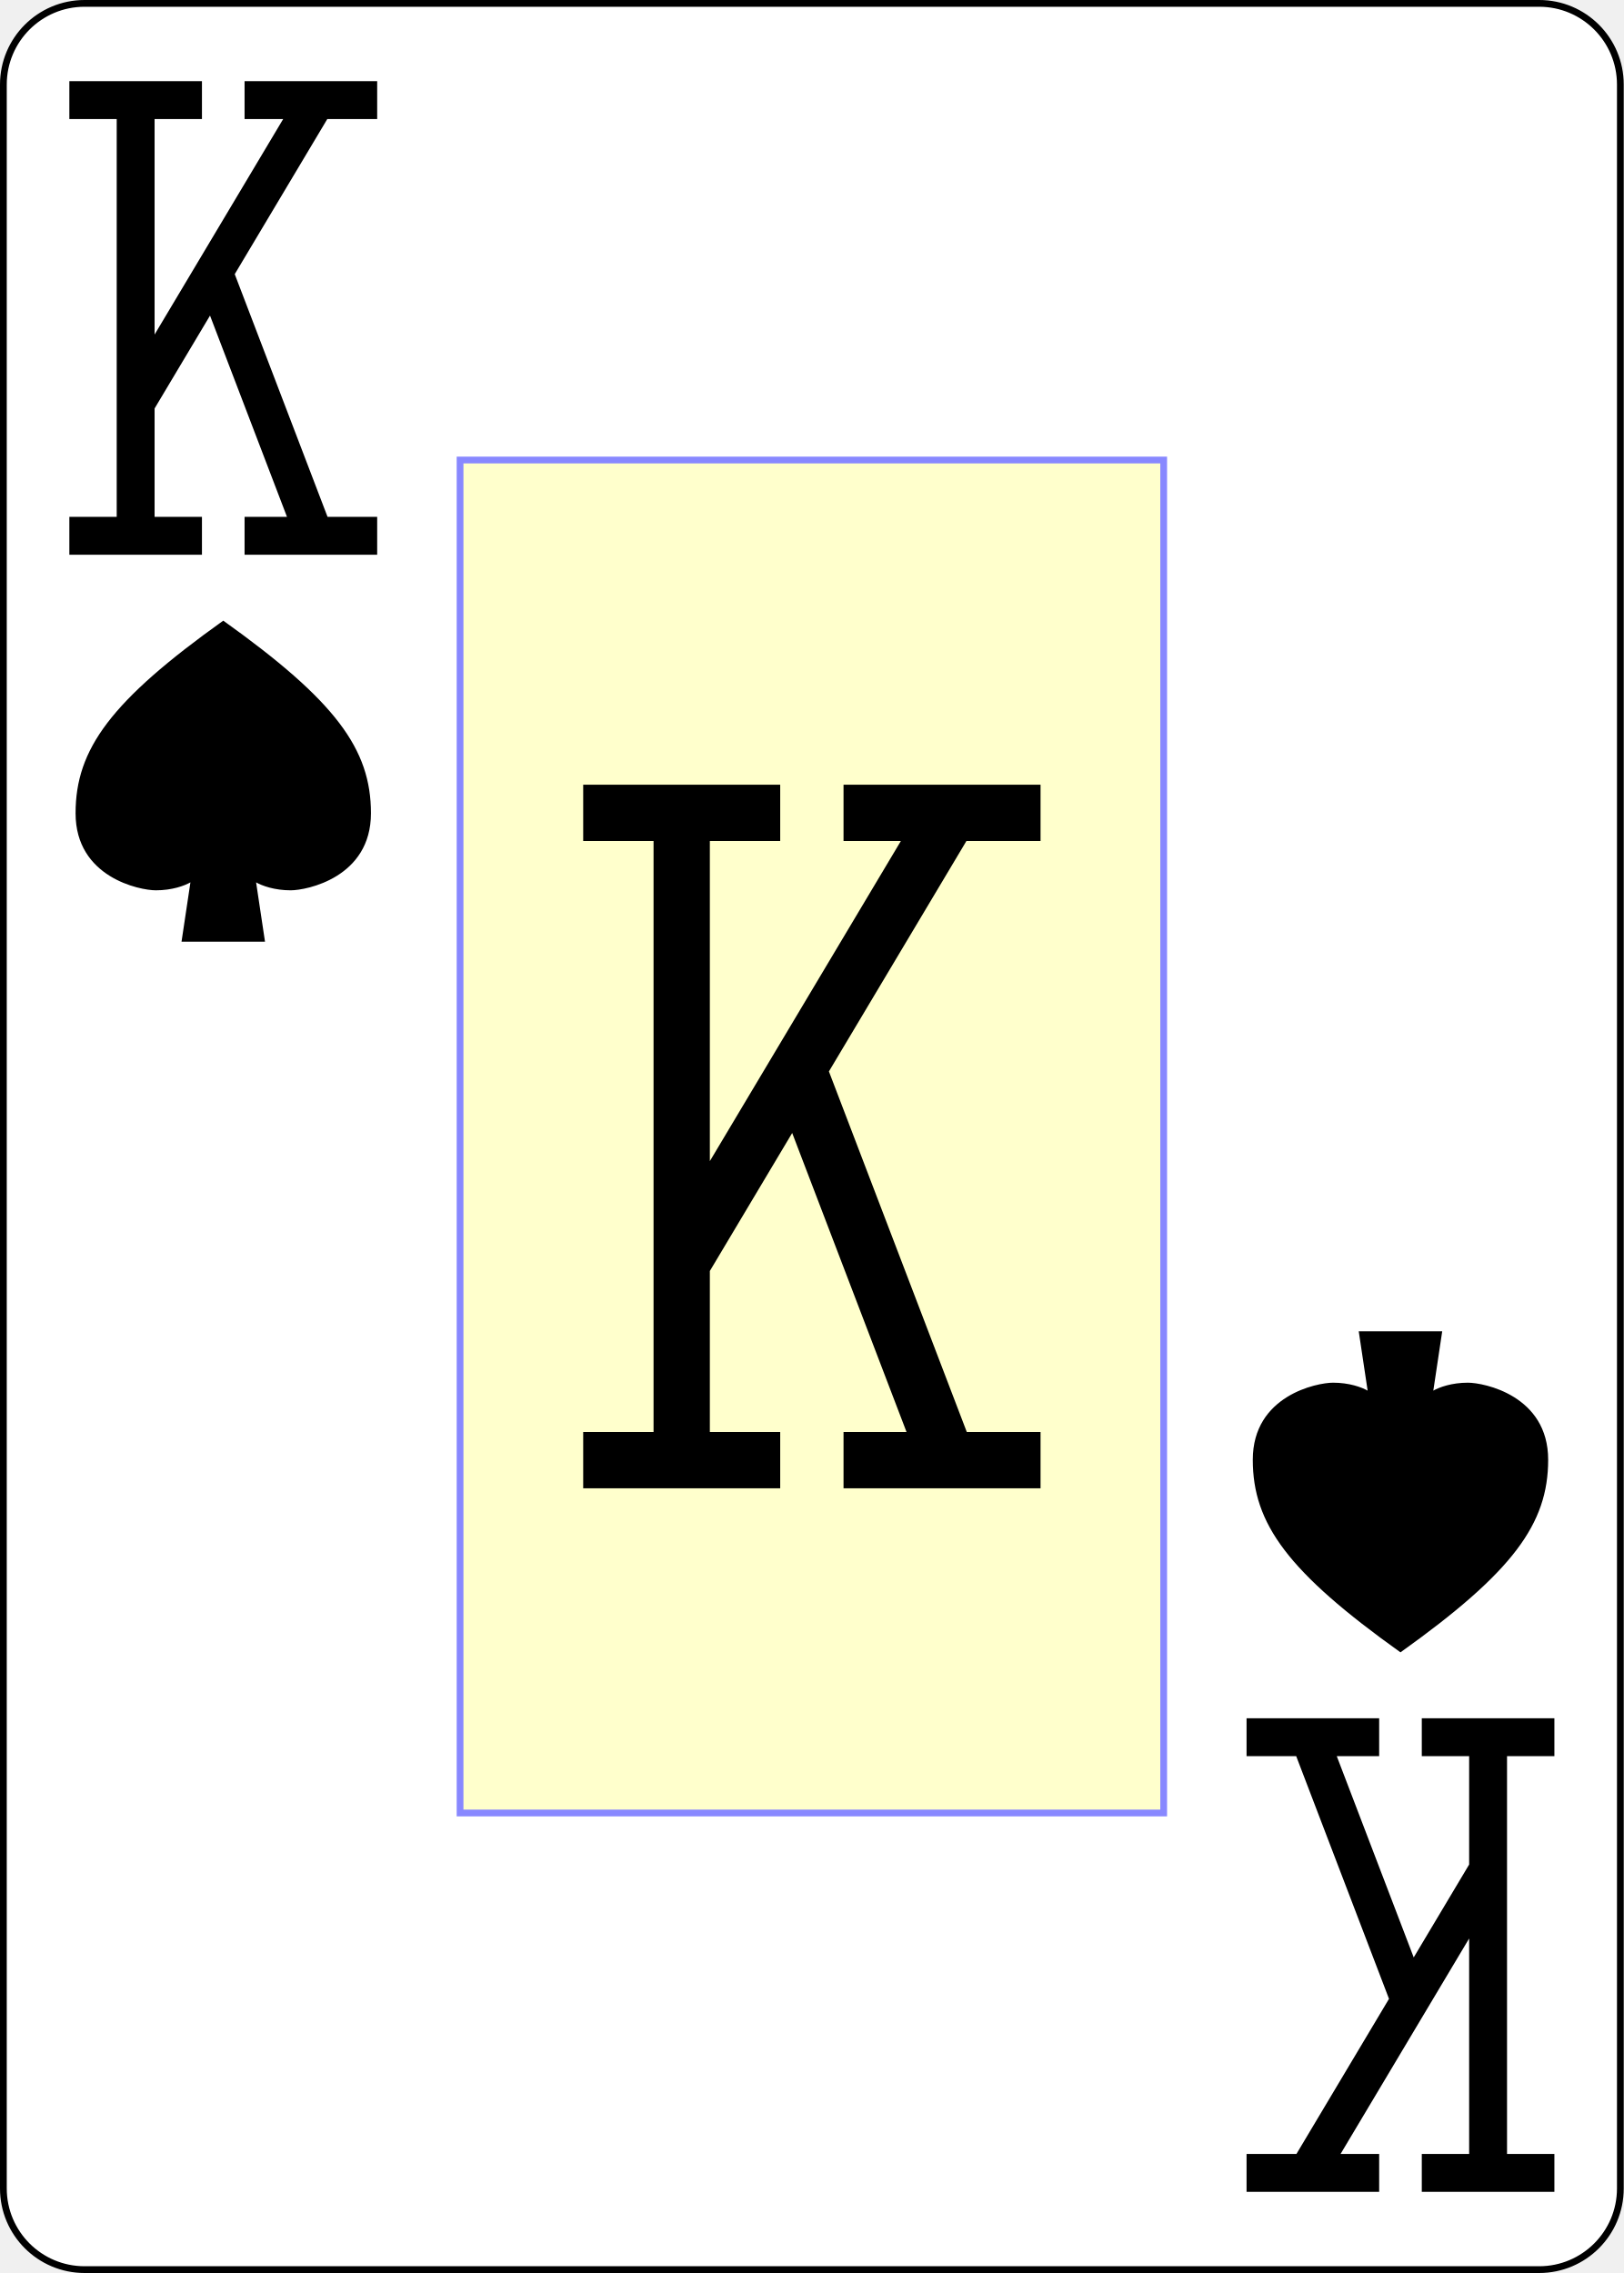
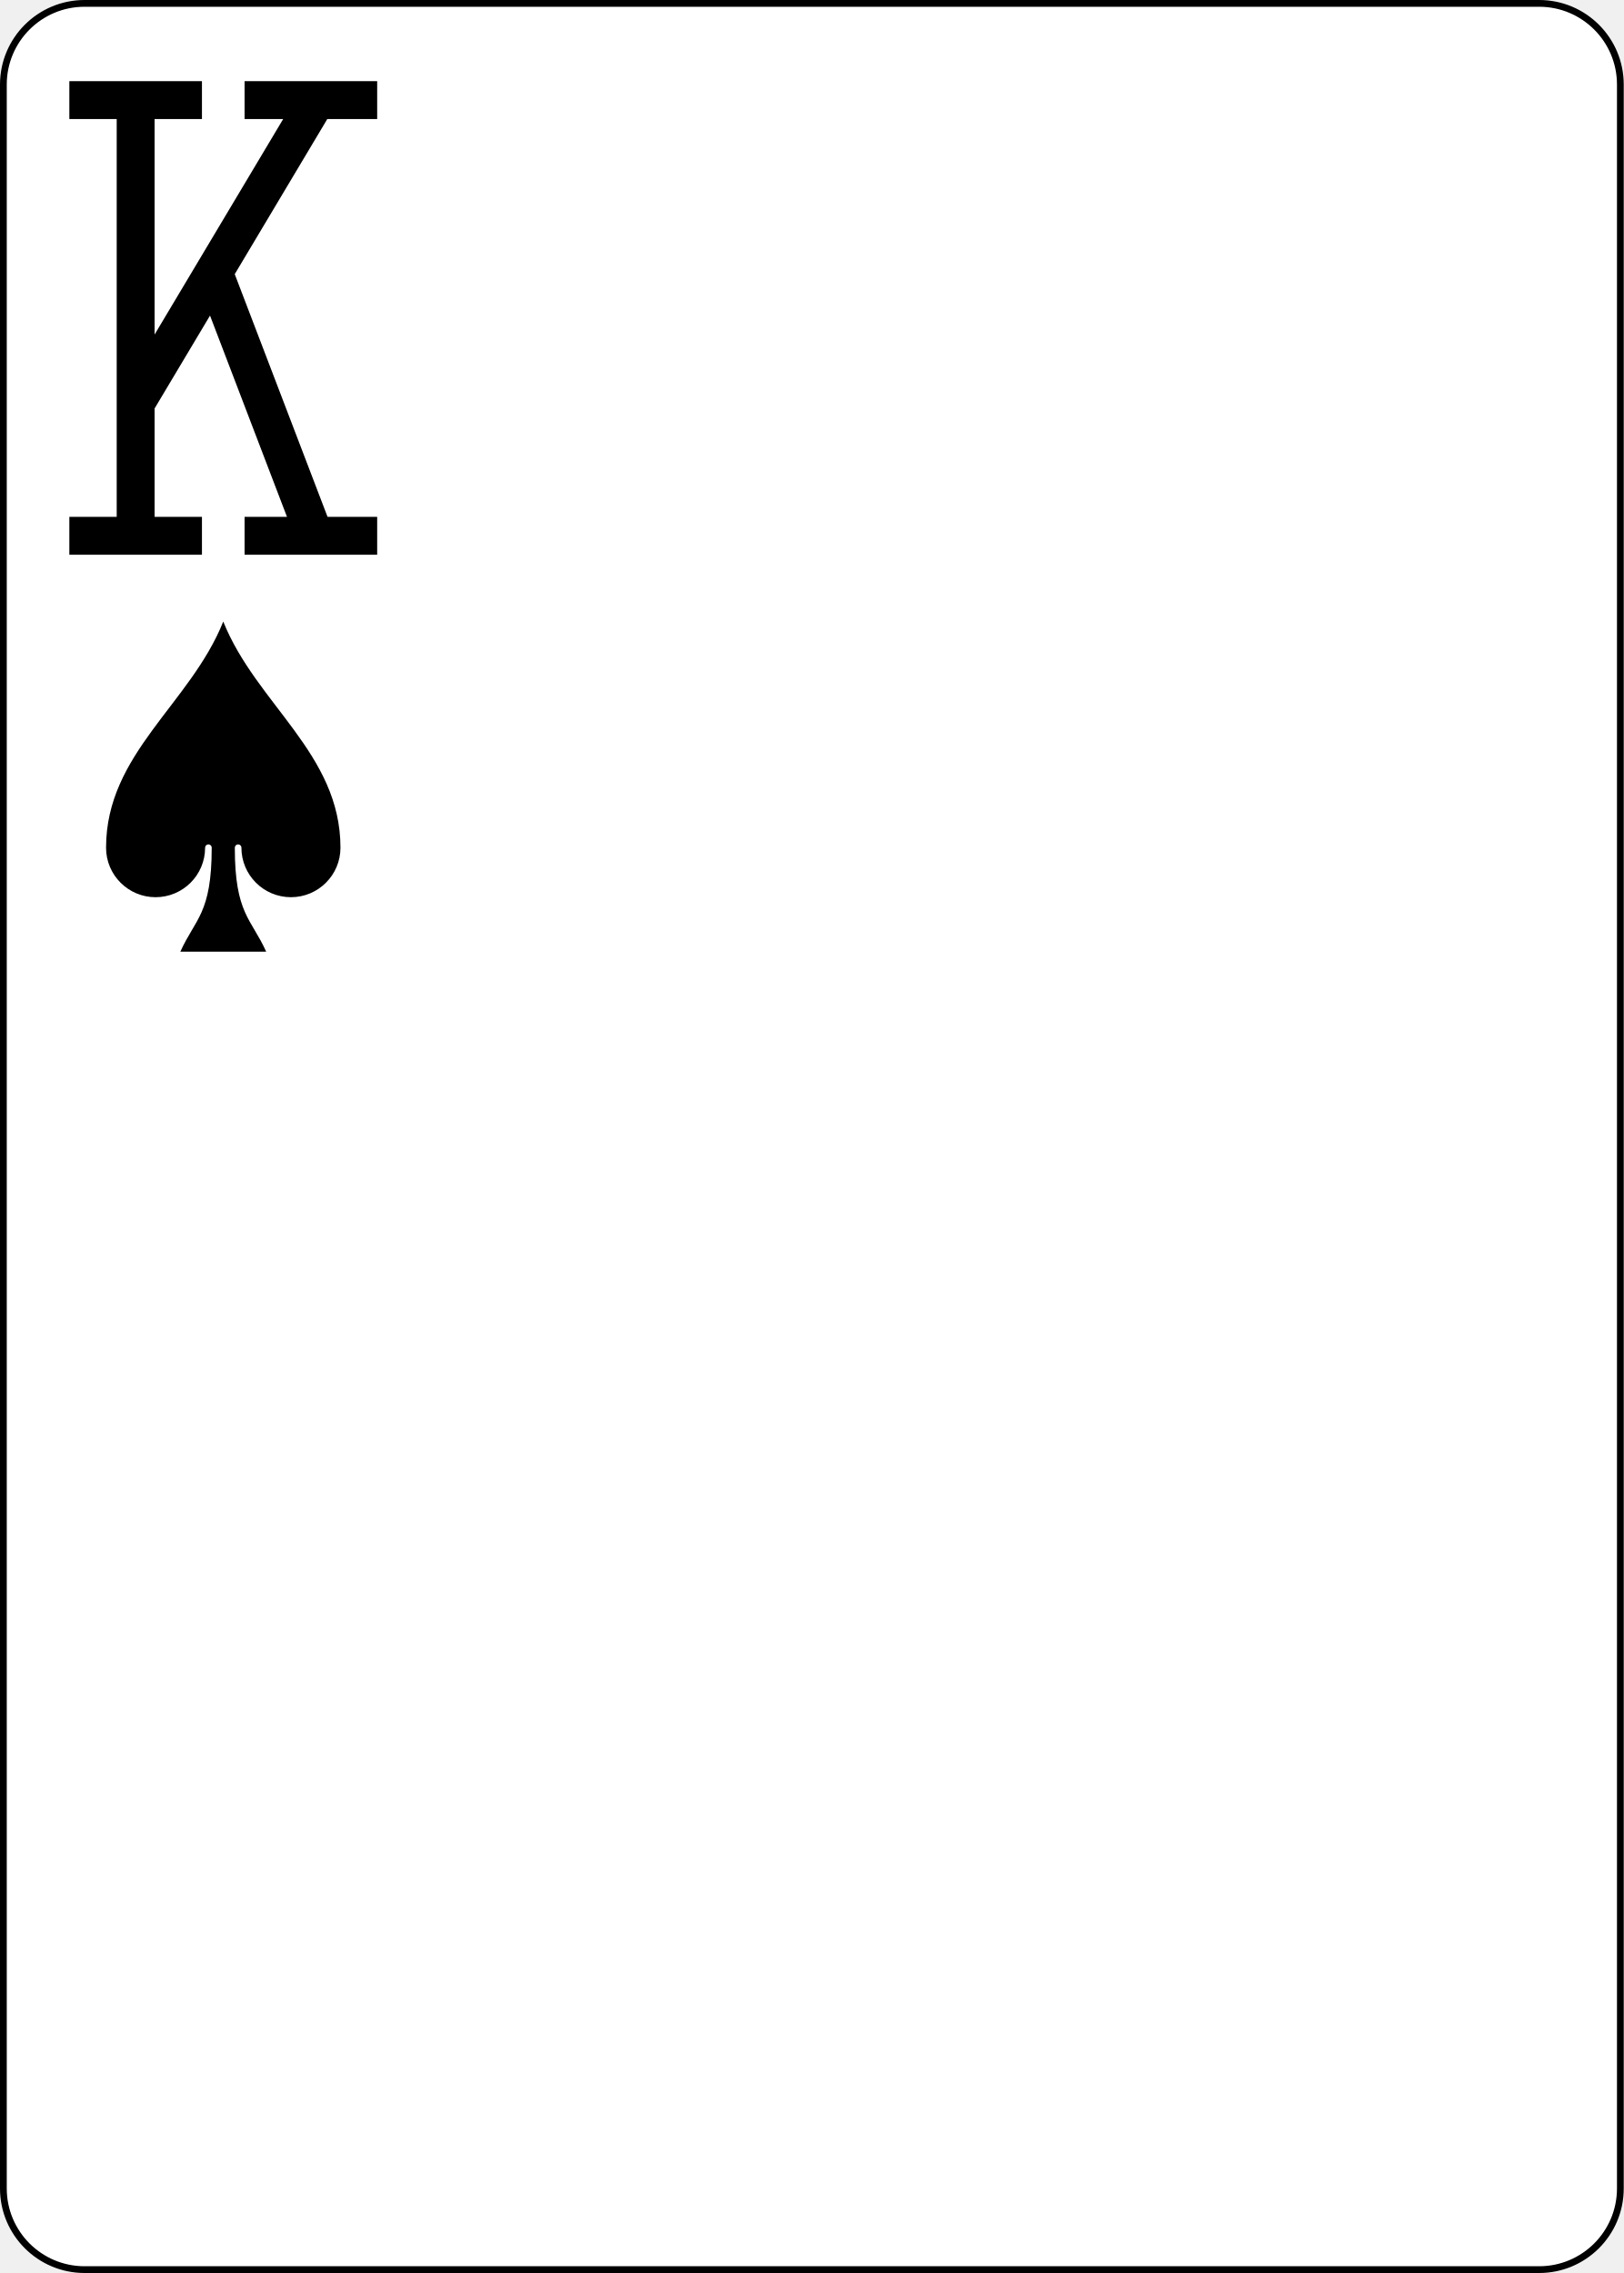
<svg xmlns="http://www.w3.org/2000/svg" xmlns:xlink="http://www.w3.org/1999/xlink" class="card" face="KS" height="3.5in" preserveAspectRatio="none" viewBox="-120 -168 240 336" width="2.5in">
-   <symbol id="SSK" viewBox="-600 -600 1200 1200" preserveAspectRatio="xMinYMid">
-     <path d="M0 -500C350 -250 460 -100 460 100C460 300 260 340 210 340C110 340 55 285 100 300L130 500L-130 500L-100 300C-55 285 -110 340 -210 340C-260 340 -460 300 -460 100C-460 -100 -350 -250 0 -500Z" fill="black" />
-   </symbol>
-   <symbol id="VSK" viewBox="-500 -500 1000 1000" preserveAspectRatio="xMinYMid">
-     <path d="M-285 -460L-85 -460M-185 -460L-185 460M-285 460L-85 460M85 -460L285 -460M185 -440L-170 155M85 460L285 460M185 440L-10 -70" stroke="black" stroke-width="80" stroke-linecap="square" stroke-miterlimit="1.5" fill="none" />
-   </symbol>
  <defs>
-     <rect id="XSK" width="104" height="200" x="-52" y="-100" />
+     <symbol id="SSK" viewBox="-600 -600 1200 1200" preserveAspectRatio="xMinYMid">
+       <path d="M0 -500C100 -250 355 -100 355 185A150 150 0 0 1 55 185A10 10 0 0 0 35 185C35 385 85 400 130 500L-130 500C-85 400 -35 385 -35 185A10 10 0 0 0 -55 185A150 150 0 0 1 -355 185C-355 -100 -100 -250 0 -500Z" fill="black" />
+     </symbol>
+     <symbol id="VSK" viewBox="-500 -500 1000 1000" preserveAspectRatio="xMinYMid">
+       <path d="M-285 -460L-85 -460M-185 -460L-185 460M-285 460L-85 460M85 -460L285 -460M185 -440L-170 155M85 460L285 460M185 440L-10 -70" stroke="black" stroke-width="80" stroke-linecap="square" stroke-miterlimit="1.5" fill="none" />
+     </symbol>
  </defs>
  <rect width="239" height="335" x="-119.5" y="-167.5" rx="12" ry="12" fill="white" stroke="black" />
-   <use xlink:href="#XSK" stroke="#88f" fill="#FFC" />
-   <use xlink:href="#VSK" height="104" x="-52" y="-52" />
-   <use xlink:href="#VSK" height="70" x="-122" y="-156" />
-   <use xlink:href="#SSK" height="56.946" x="-115.473" y="-81" />
-   <g transform="rotate(180)">
-     <use xlink:href="#VSK" height="70" x="-122" y="-156" />
-     <use xlink:href="#SSK" height="56.946" x="-115.473" y="-81" />
-   </g>
+   <use xlink:href="#VSK" height="70" width="70" x="-122" y="-156" />
+   <use xlink:href="#SSK" height="58.558" width="58.558" x="-116.279" y="-81" />
+   <g transform="rotate(180)" />
</svg>
